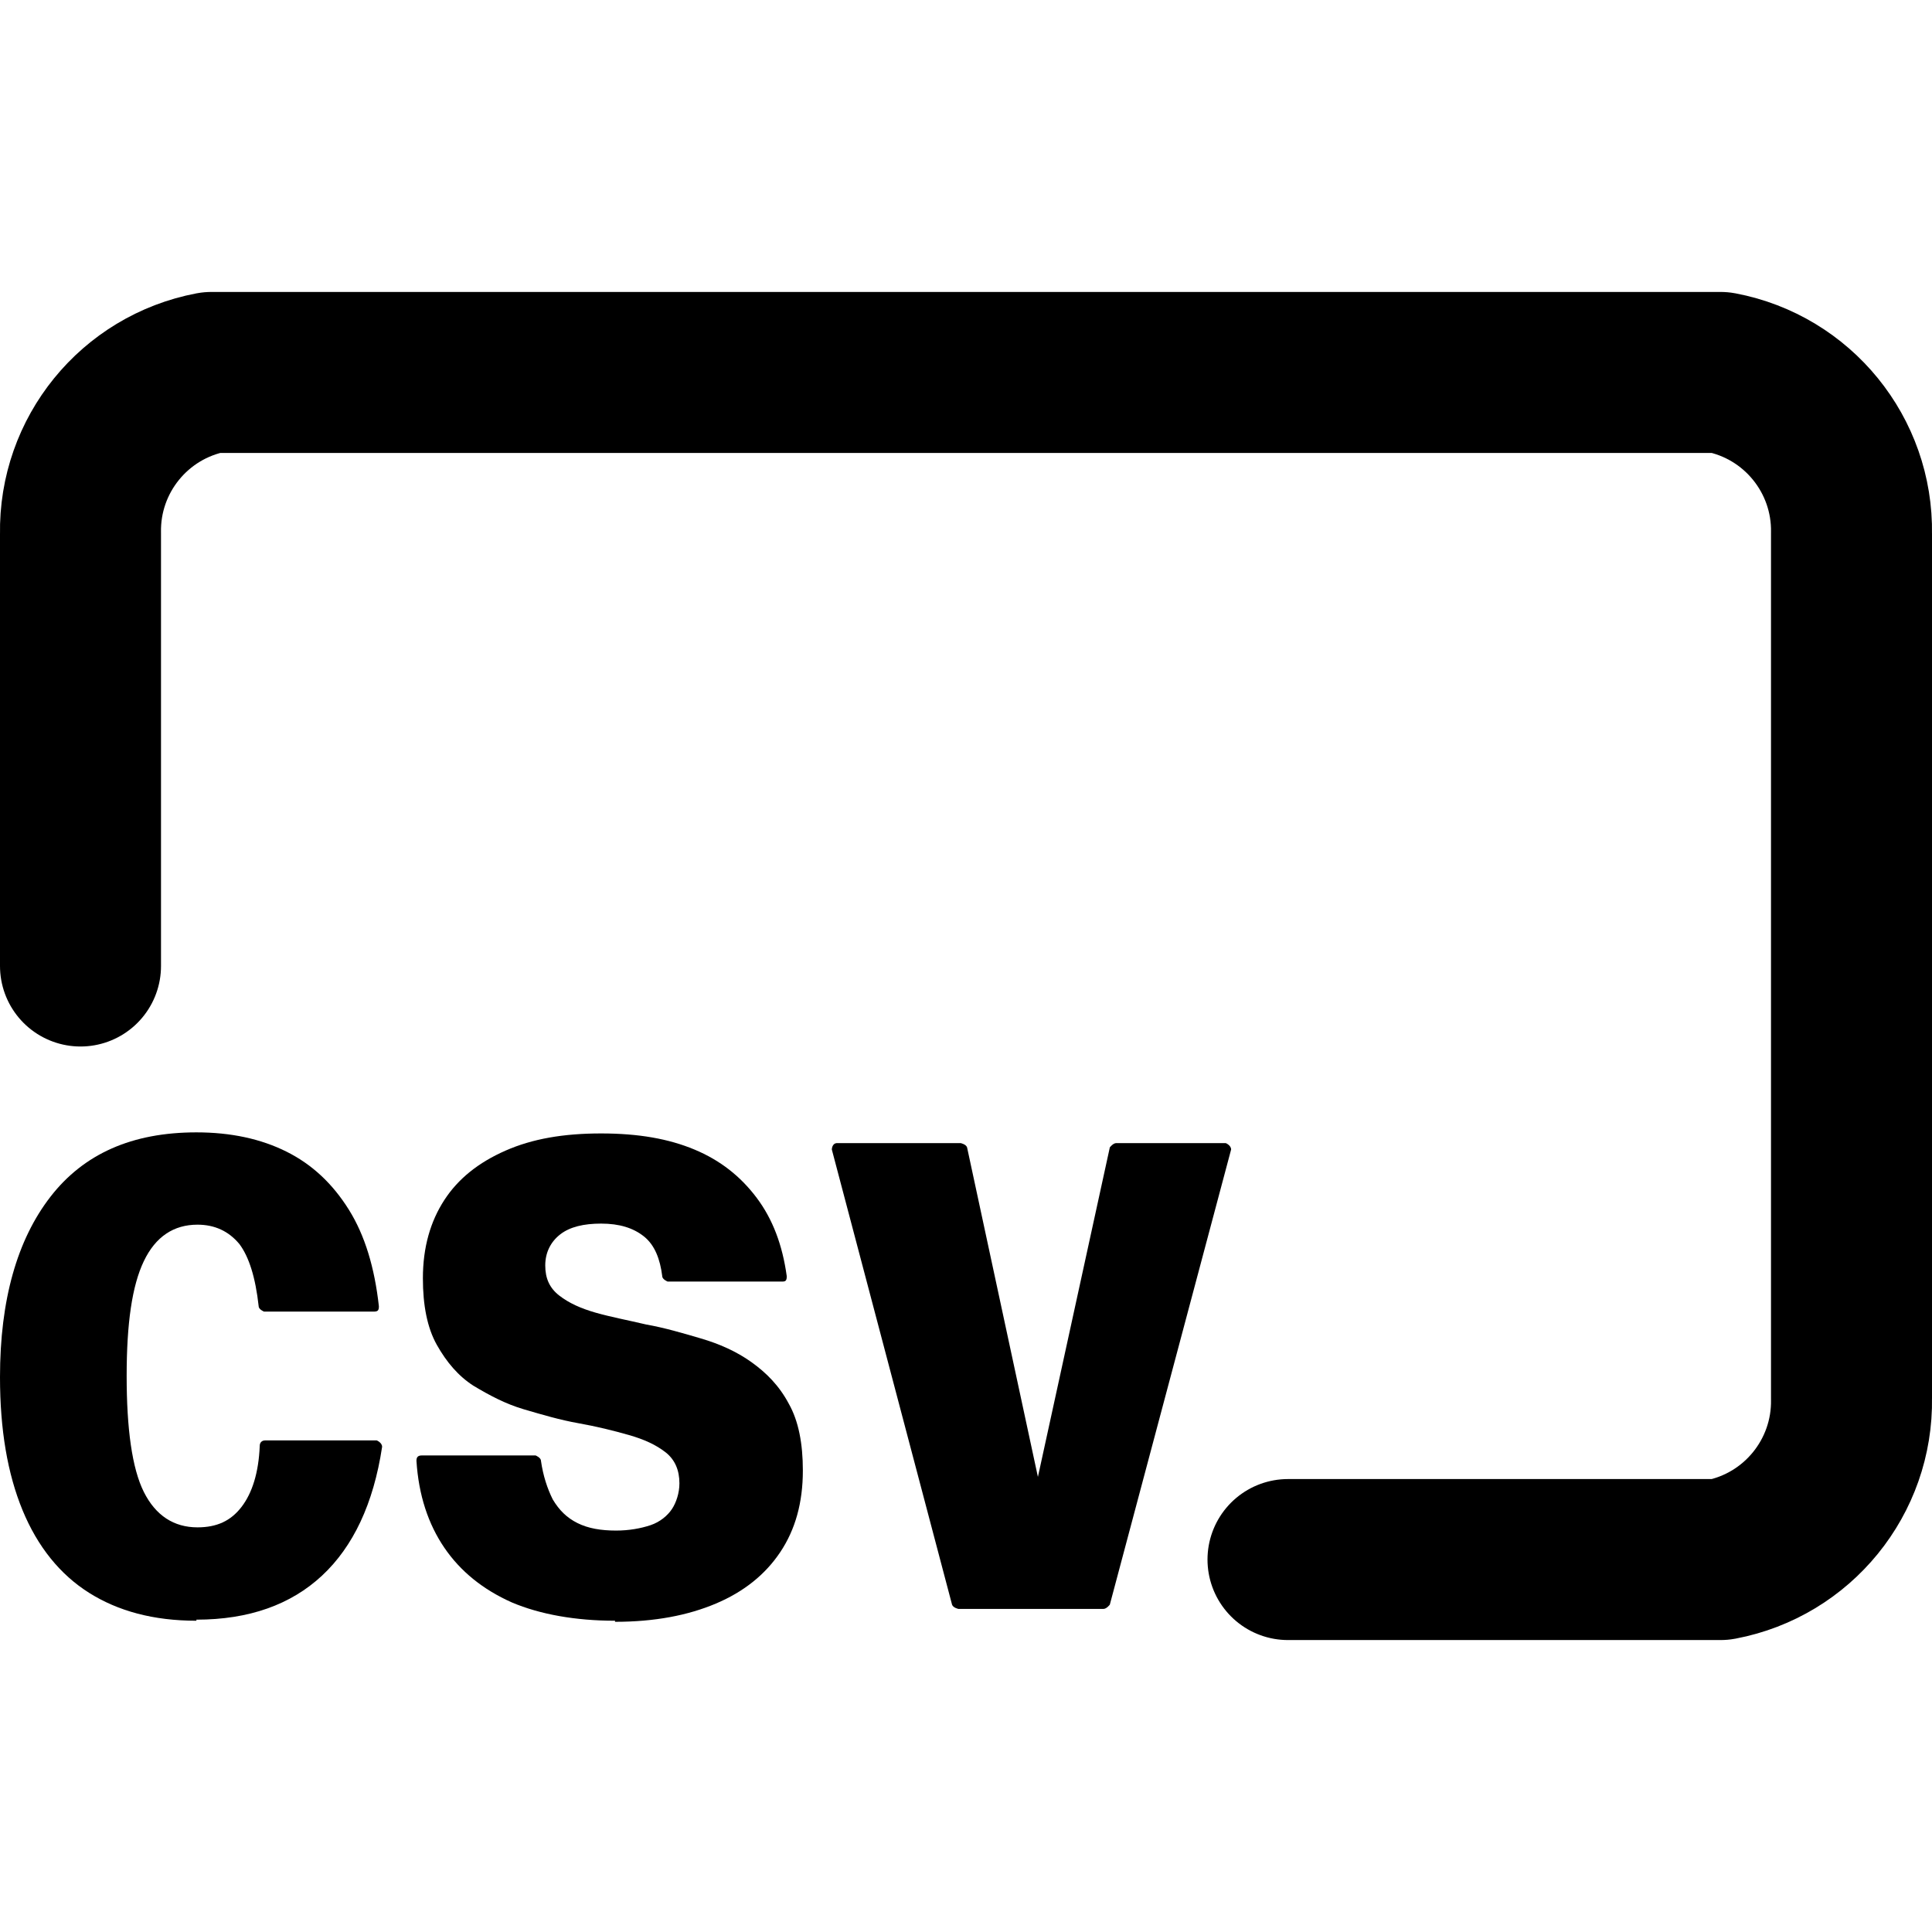
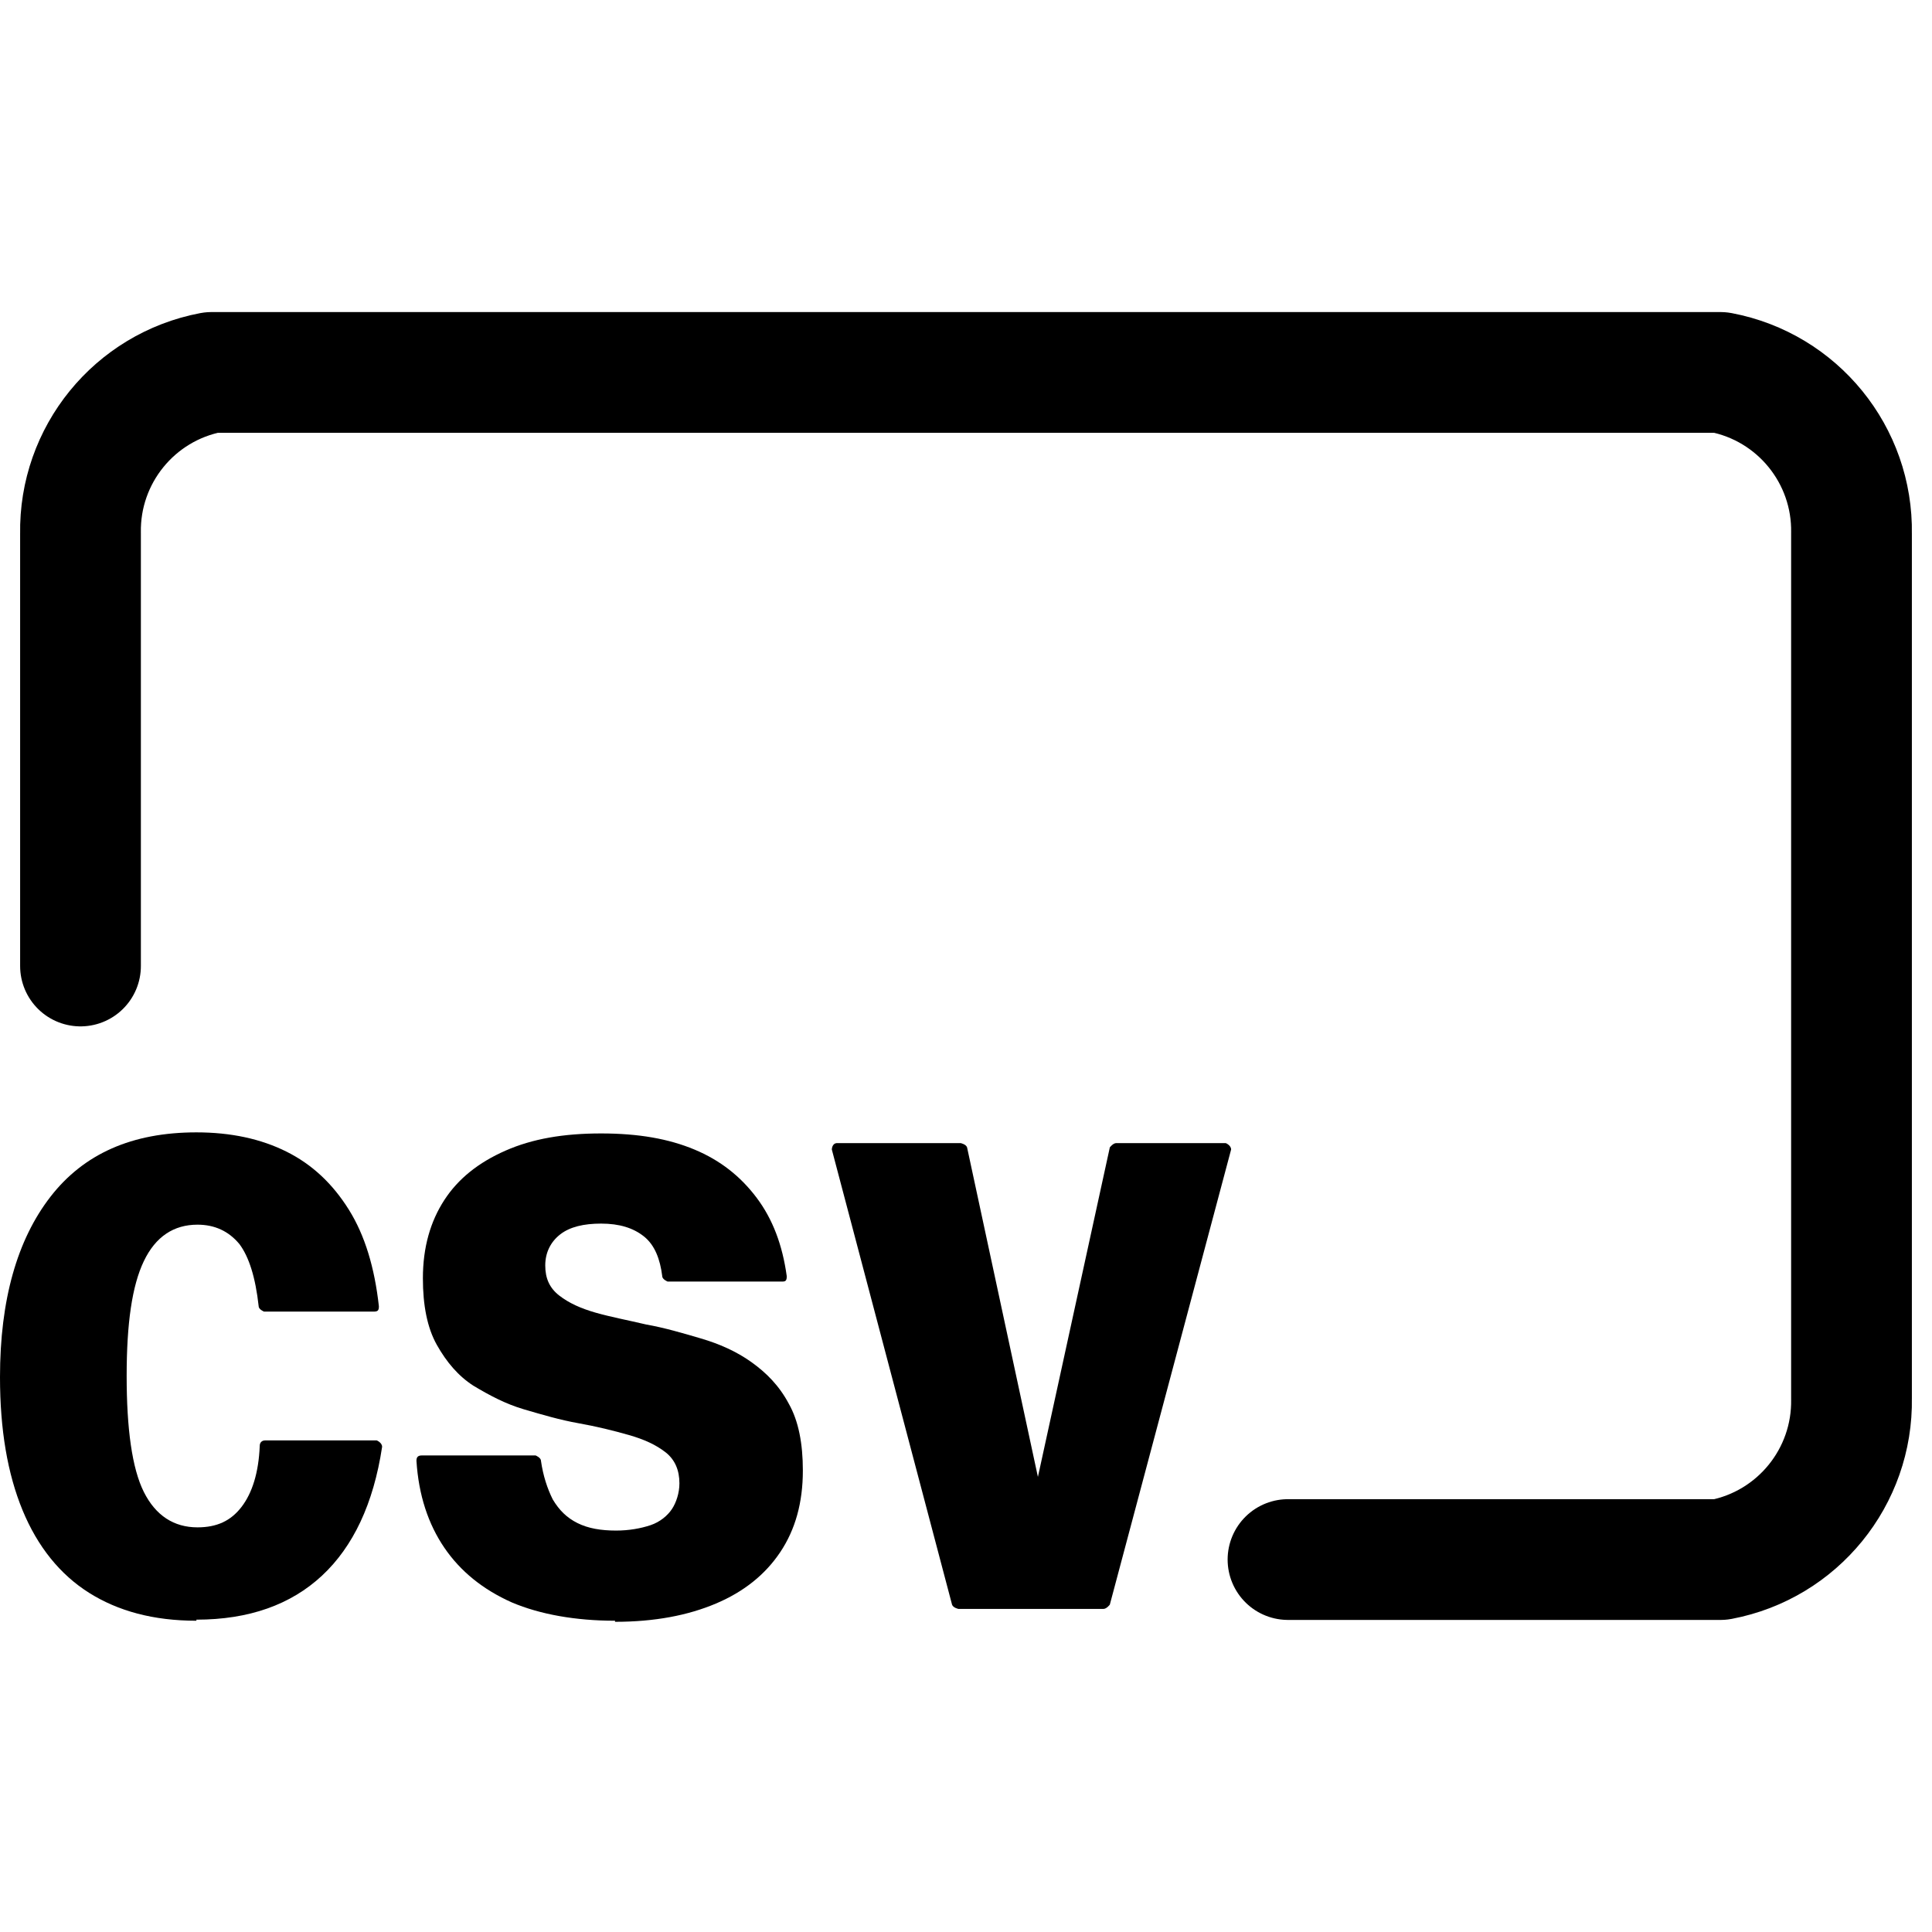
- <svg xmlns="http://www.w3.org/2000/svg" width="100%" height="100%" viewBox="0 -3 18 18" fill="none" stroke="currentColor" stroke-width="1.5" stroke-linecap="round" stroke-linejoin="round" overflow="visible">
+ <svg xmlns="http://www.w3.org/2000/svg" width="100%" height="100%" viewBox="0 -3 18 18" fill="none" stroke="currentColor" stroke-width="1.125" stroke-linecap="round" stroke-linejoin="round" overflow="visible">
  <path d="M0.75 6V1.97A1.5 1.5 0 0 1 1.97 0.47H16.03A1.5 1.5 0 0 1 17.25 1.97V10.03A1.5 1.5 0 0 1 16.03 11.53H12" />
  <path fill="currentColor" stroke="none" d="M1.83 12.1C1.43 12.1 1.1 12.01 0.83 11.84C0.56 11.67 0.35 11.41 0.21 11.07C0.07 10.73 0 10.32 0 9.83C0 9.11 0.16 8.55 0.47 8.15C0.78 7.75 1.23 7.55 1.83 7.55C2.15 7.55 2.43 7.61 2.67 7.73C2.91 7.85 3.1 8.03 3.25 8.27C3.4 8.51 3.49 8.81 3.53 9.17C3.53 9.21 3.52 9.22 3.48 9.22H2.46C2.46 9.22 2.41 9.2 2.41 9.17C2.38 8.9 2.32 8.71 2.23 8.59C2.13 8.47 2 8.41 1.84 8.41C1.62 8.41 1.45 8.52 1.34 8.75C1.23 8.98 1.18 9.33 1.18 9.82C1.18 10.31 1.23 10.68 1.34 10.9C1.45 11.12 1.62 11.23 1.84 11.23C2.02 11.23 2.15 11.17 2.25 11.04C2.35 10.91 2.41 10.72 2.42 10.47C2.42 10.44 2.44 10.42 2.47 10.42H3.51C3.51 10.42 3.56 10.44 3.56 10.48C3.48 11.01 3.29 11.41 3 11.68C2.71 11.95 2.32 12.09 1.83 12.09V12.1Z" />
  <path fill="currentColor" stroke="none" d="M5.73 12.1C5.36 12.1 5.03 12.04 4.77 11.93C4.5 11.81 4.29 11.64 4.14 11.42C3.99 11.2 3.9 10.93 3.88 10.61C3.88 10.58 3.89 10.56 3.93 10.56H4.99C4.99 10.56 5.04 10.58 5.04 10.61C5.06 10.75 5.1 10.87 5.15 10.97C5.21 11.07 5.28 11.14 5.38 11.19C5.48 11.24 5.6 11.26 5.74 11.26C5.86 11.26 5.97 11.24 6.06 11.21C6.15 11.18 6.22 11.12 6.26 11.06C6.3 11 6.33 10.91 6.33 10.82C6.33 10.7 6.29 10.6 6.2 10.53C6.11 10.46 6 10.41 5.86 10.37C5.72 10.33 5.56 10.29 5.39 10.26C5.22 10.23 5.05 10.18 4.88 10.13C4.71 10.08 4.56 10 4.41 9.91C4.27 9.82 4.16 9.69 4.07 9.53C3.98 9.37 3.94 9.16 3.94 8.91C3.94 8.62 4.01 8.38 4.14 8.18C4.27 7.98 4.46 7.83 4.71 7.72C4.96 7.61 5.25 7.56 5.6 7.56C5.95 7.56 6.23 7.61 6.47 7.71C6.71 7.81 6.9 7.96 7.05 8.16C7.2 8.36 7.29 8.6 7.33 8.89C7.33 8.93 7.32 8.94 7.29 8.94H6.22C6.22 8.94 6.17 8.92 6.17 8.89C6.15 8.73 6.1 8.6 6 8.52C5.9 8.44 5.77 8.4 5.6 8.4C5.44 8.4 5.31 8.43 5.22 8.5C5.13 8.57 5.08 8.67 5.08 8.79C5.08 8.91 5.12 9 5.21 9.07C5.3 9.14 5.41 9.19 5.55 9.23C5.69 9.27 5.85 9.3 6.02 9.34C6.19 9.37 6.36 9.42 6.53 9.47C6.7 9.52 6.86 9.59 7 9.69C7.14 9.79 7.26 9.91 7.35 10.08C7.44 10.24 7.48 10.45 7.48 10.7C7.48 11 7.41 11.25 7.27 11.46C7.13 11.67 6.93 11.83 6.67 11.94C6.41 12.05 6.1 12.11 5.73 12.11V12.1Z" />
  <path fill="currentColor" stroke="none" d="M8.93 11.99C8.93 11.99 8.88 11.98 8.87 11.95L7.75 7.71C7.75 7.71 7.75 7.65 7.8 7.65H8.95C8.95 7.65 9 7.66 9.01 7.69L9.67 10.76L10.34 7.69C10.34 7.69 10.37 7.65 10.4 7.65H11.42C11.42 7.65 11.47 7.67 11.47 7.71L10.34 11.95C10.34 11.95 10.31 11.99 10.28 11.99H8.93Z" />
</svg>
